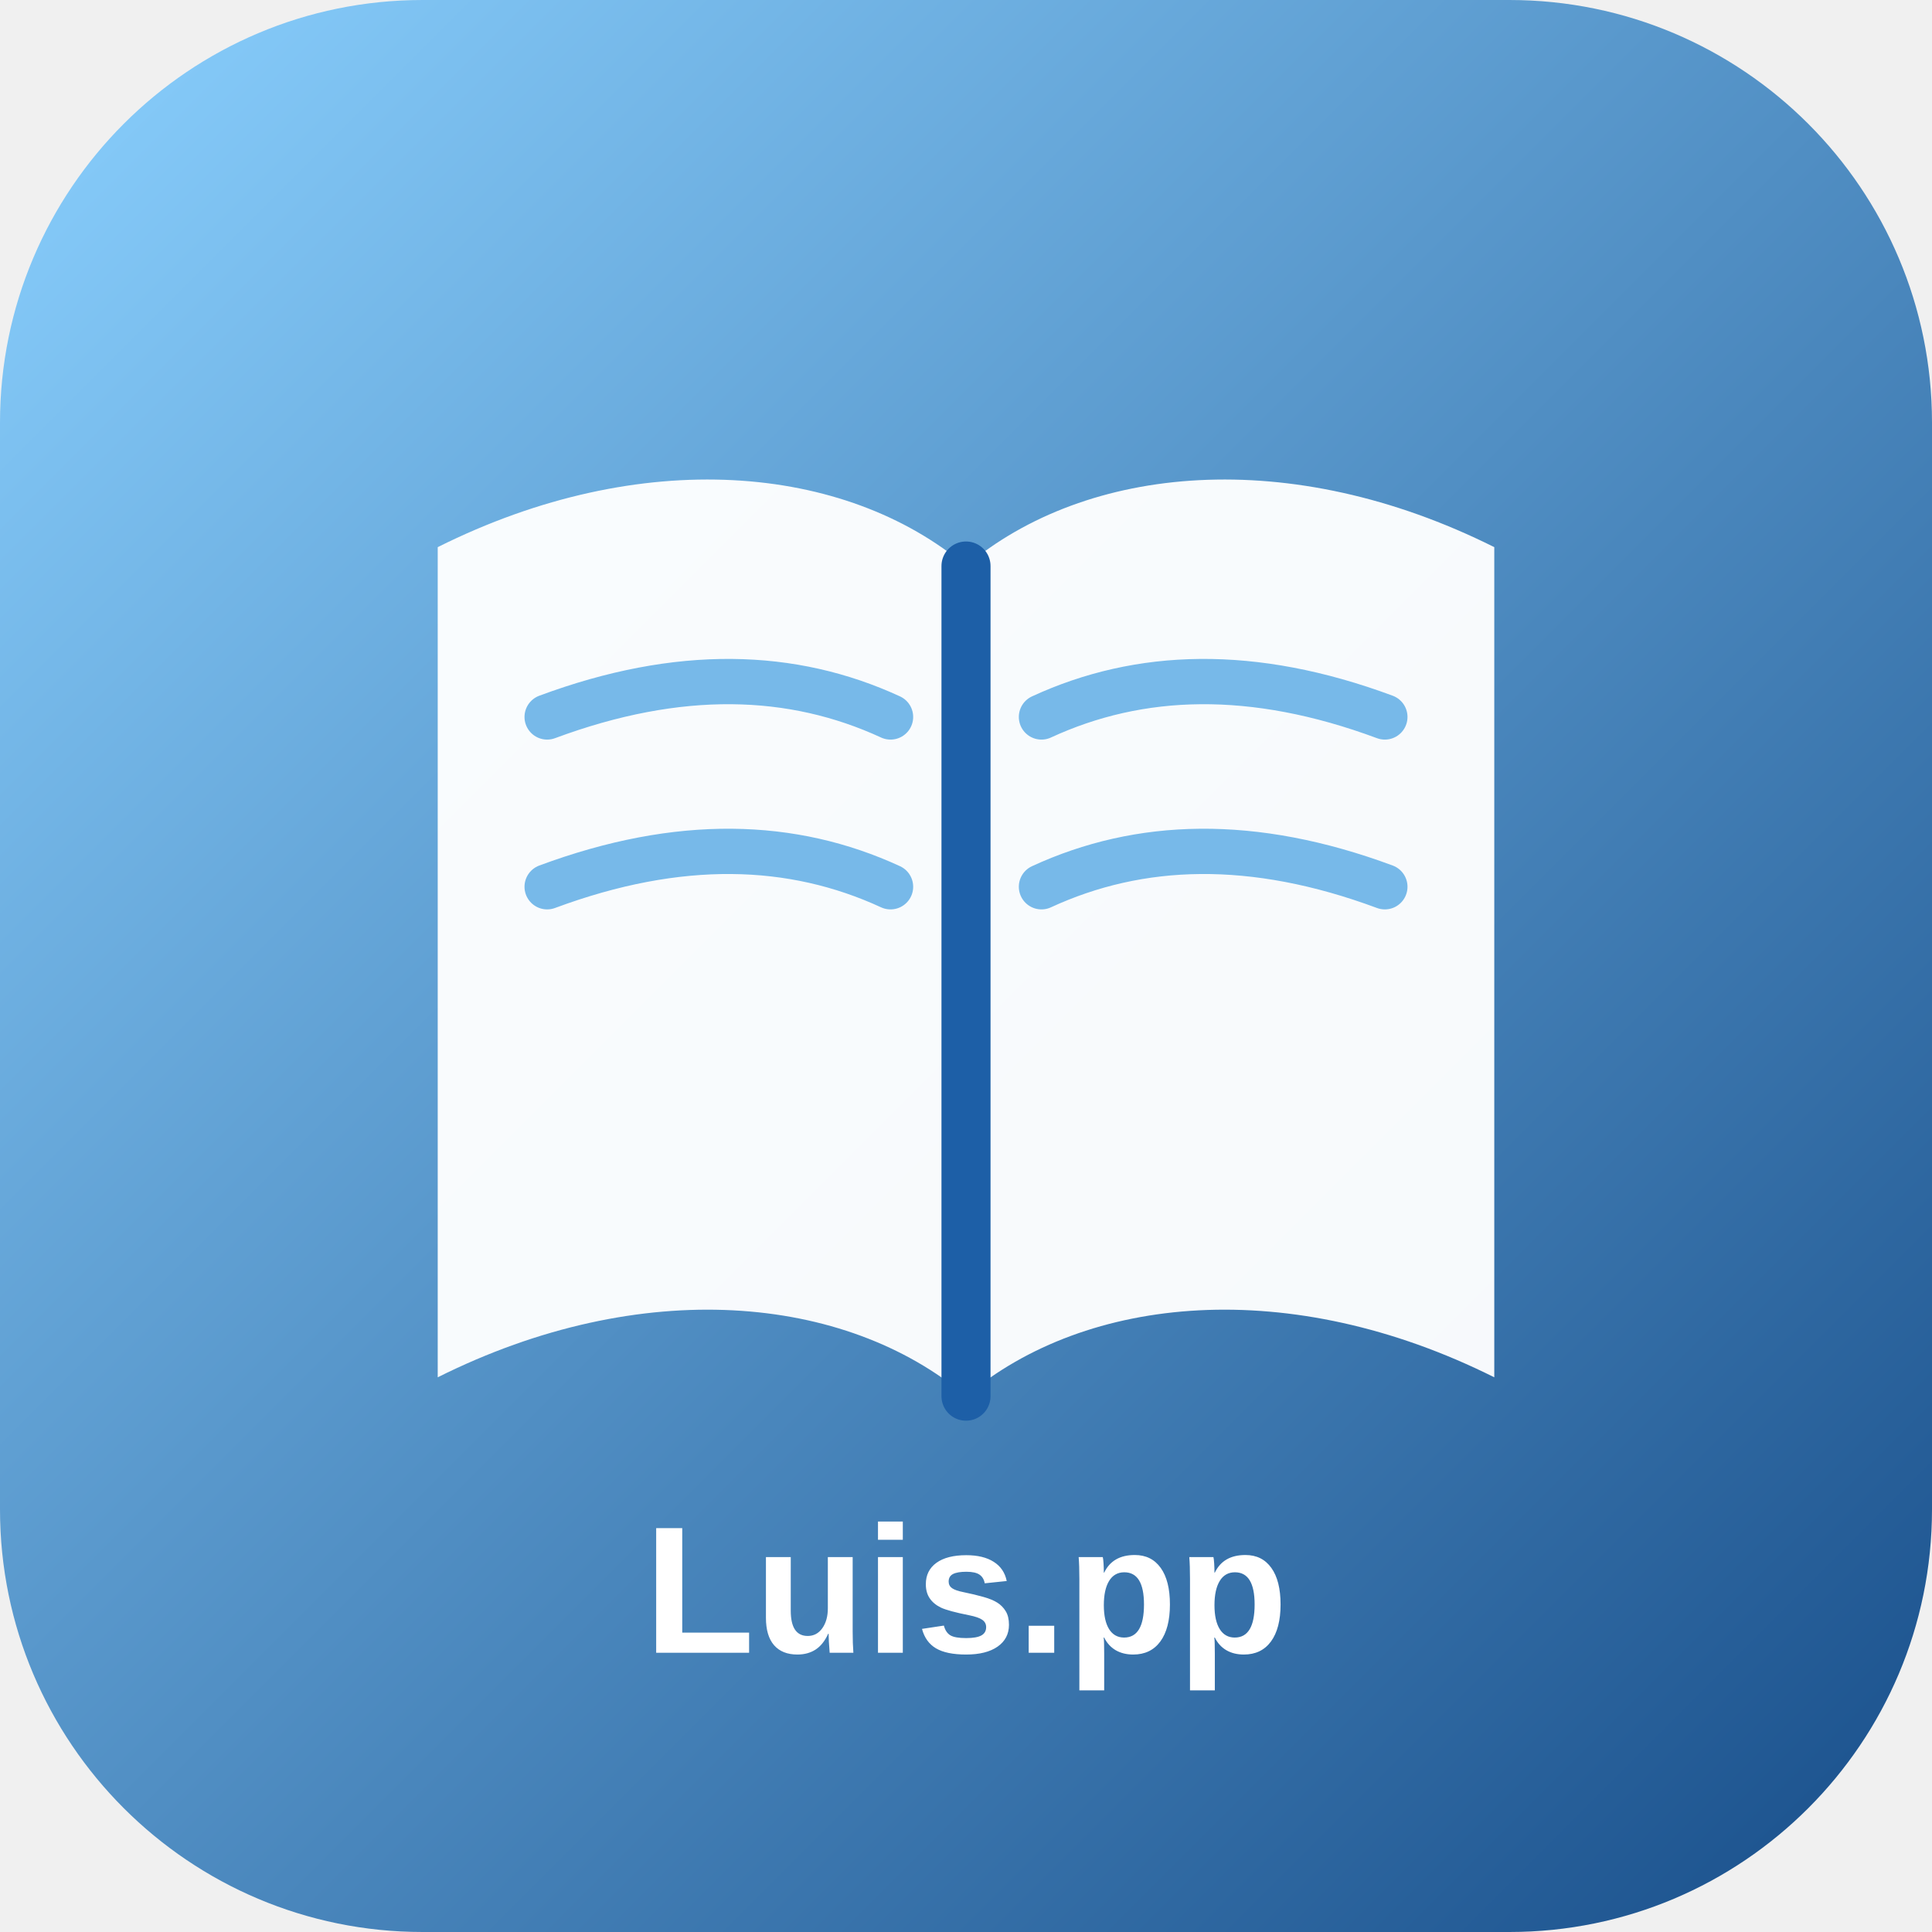
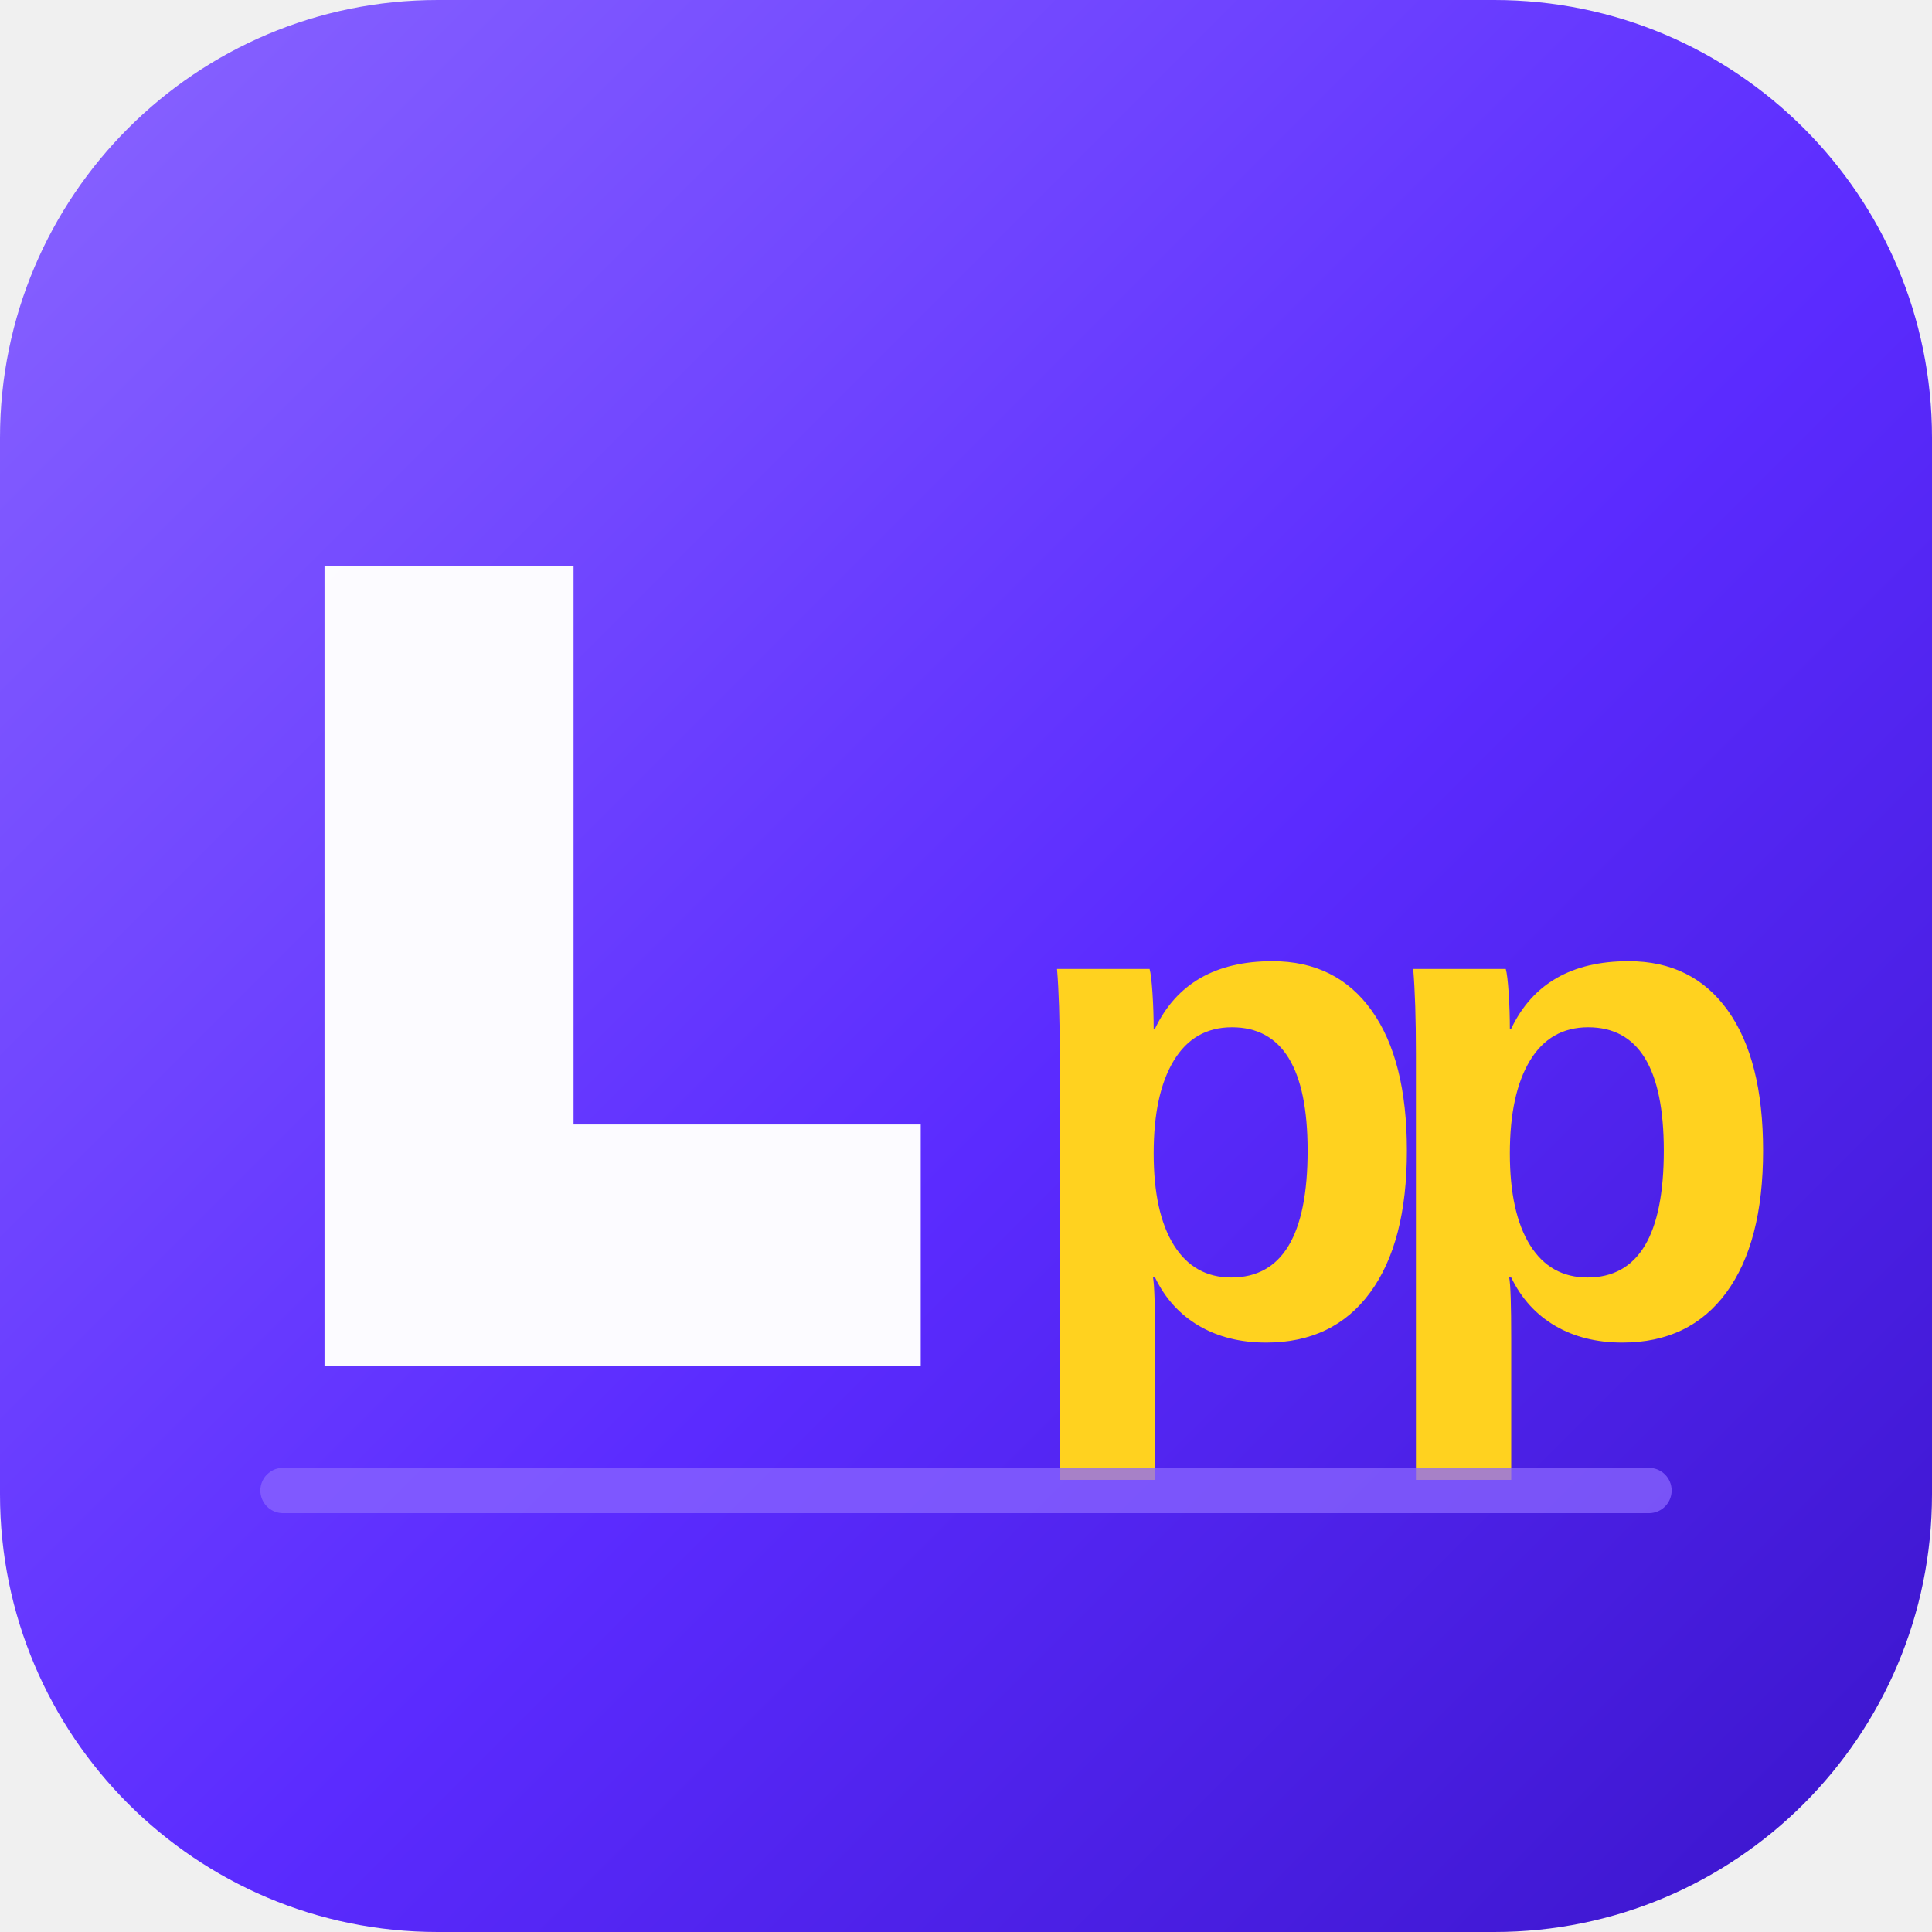
<svg xmlns="http://www.w3.org/2000/svg" viewBox="0 0 512 512">
  <defs>
-     <linearGradient id="bg" x1="0" y1="0" x2="1" y2="1">
-       <stop offset="0" stop-color="#8bd1ff" />
-       <stop offset="1" stop-color="#174d89" />
+     <linearGradient id="violet" x1="0" y1="0" x2="1" y2="1">
+       <stop offset="0" stop-color="#8A66FF" />
+       <stop offset=".55" stop-color="#5B2BFF" />
+       <stop offset="1" stop-color="#3A14C9" />
    </linearGradient>
  </defs>
-   <rect width="512" height="512" rx="112" fill="url(#bg)" />
-   <path d="M116 145c54-27 108-22 140 5 32-27 86-32 140-5v220c-54-27-108-22-140 5-32-27-86-32-140-5z" fill="#fff" opacity=".96" />
-   <path d="M256 150v220" stroke="#1d5fa7" stroke-width="13" stroke-linecap="round" />
-   <path d="M145 190c35-13 65-12 91 0M145 235c35-13 65-12 91 0M276 190c26-12 56-13 91 0M276 235c26-12 56-13 91 0" fill="none" stroke="#77b9e9" stroke-width="12" stroke-linecap="round" />
-   <text x="256" y="438" text-anchor="middle" font-family="Arial,sans-serif" font-size="48" font-weight="700" fill="#fff">Luis.pp</text>
+   <rect width="512" height="512" rx="116" fill="url(#violet)" />
+   <path d="M86 362V150h66v148h92v64z" fill="#fff" opacity=".98" />
+   <text x="268" y="354" font-family="Montserrat,Arial,sans-serif" font-size="184" font-weight="900" letter-spacing="-18" fill="#FFD21F">pp</text>
+   <path d="M75 395h362" stroke="#8A66FF" stroke-width="12" stroke-linecap="round" opacity=".75" />
</svg>
